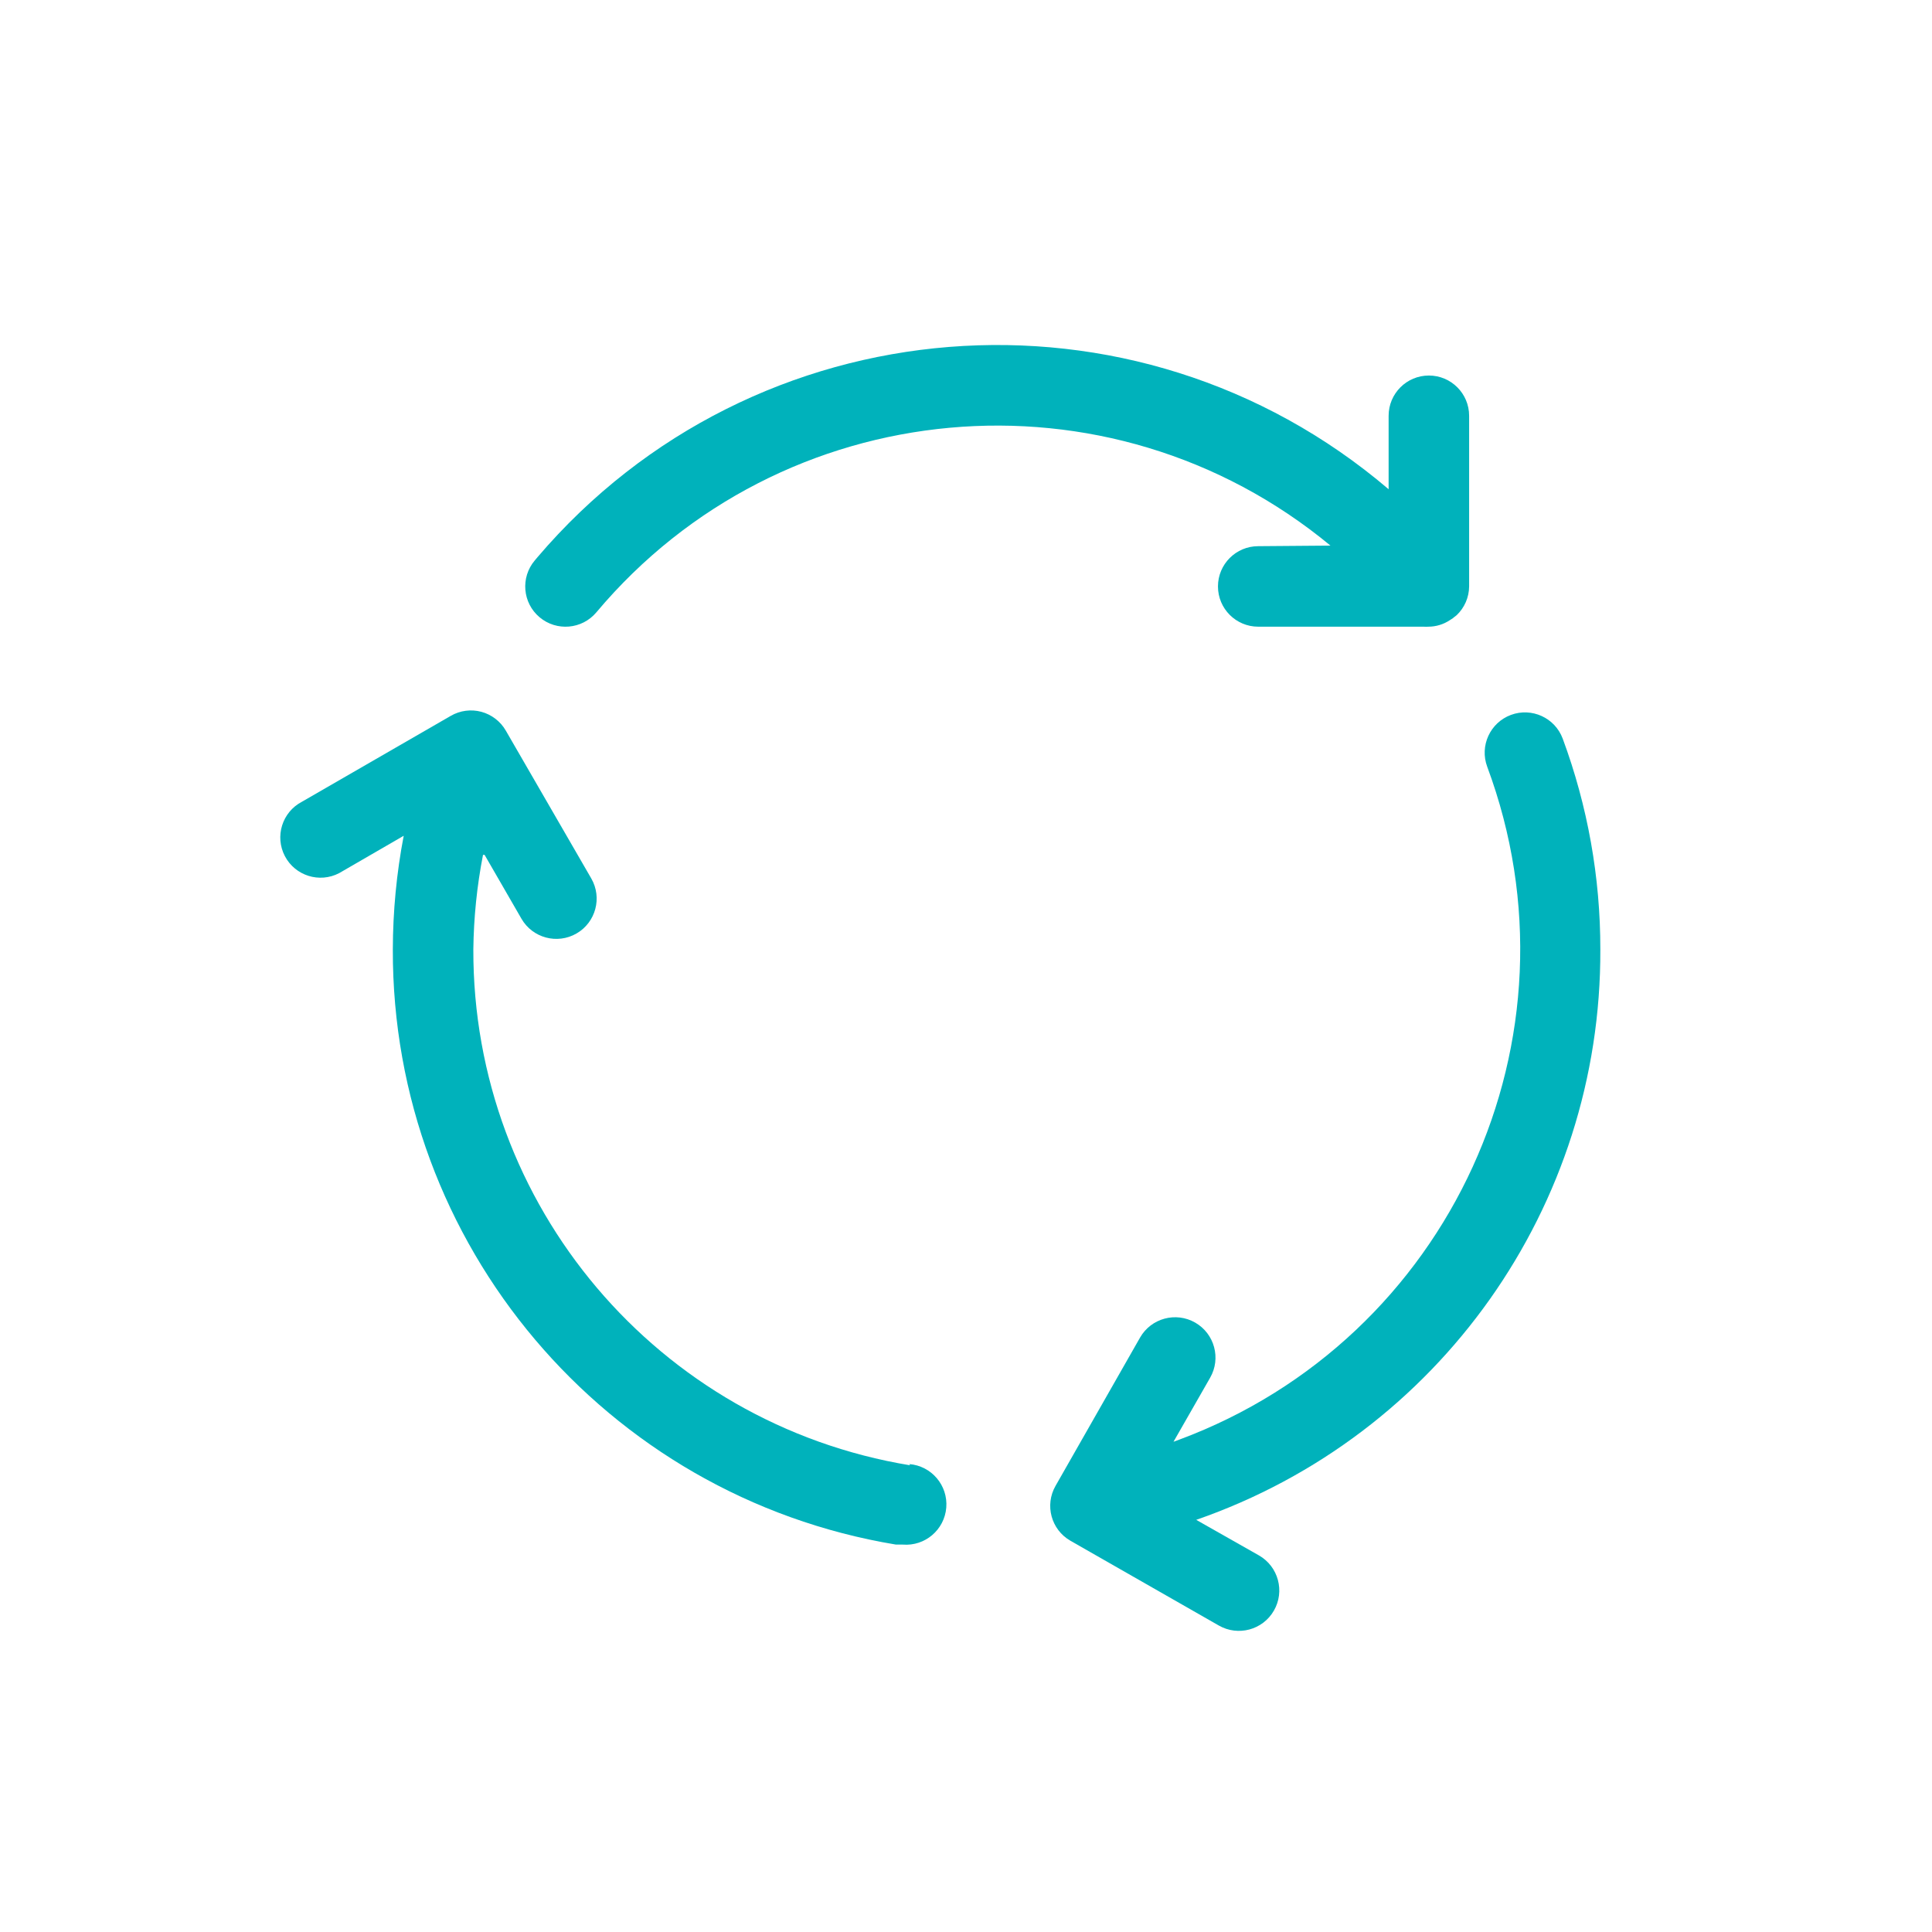
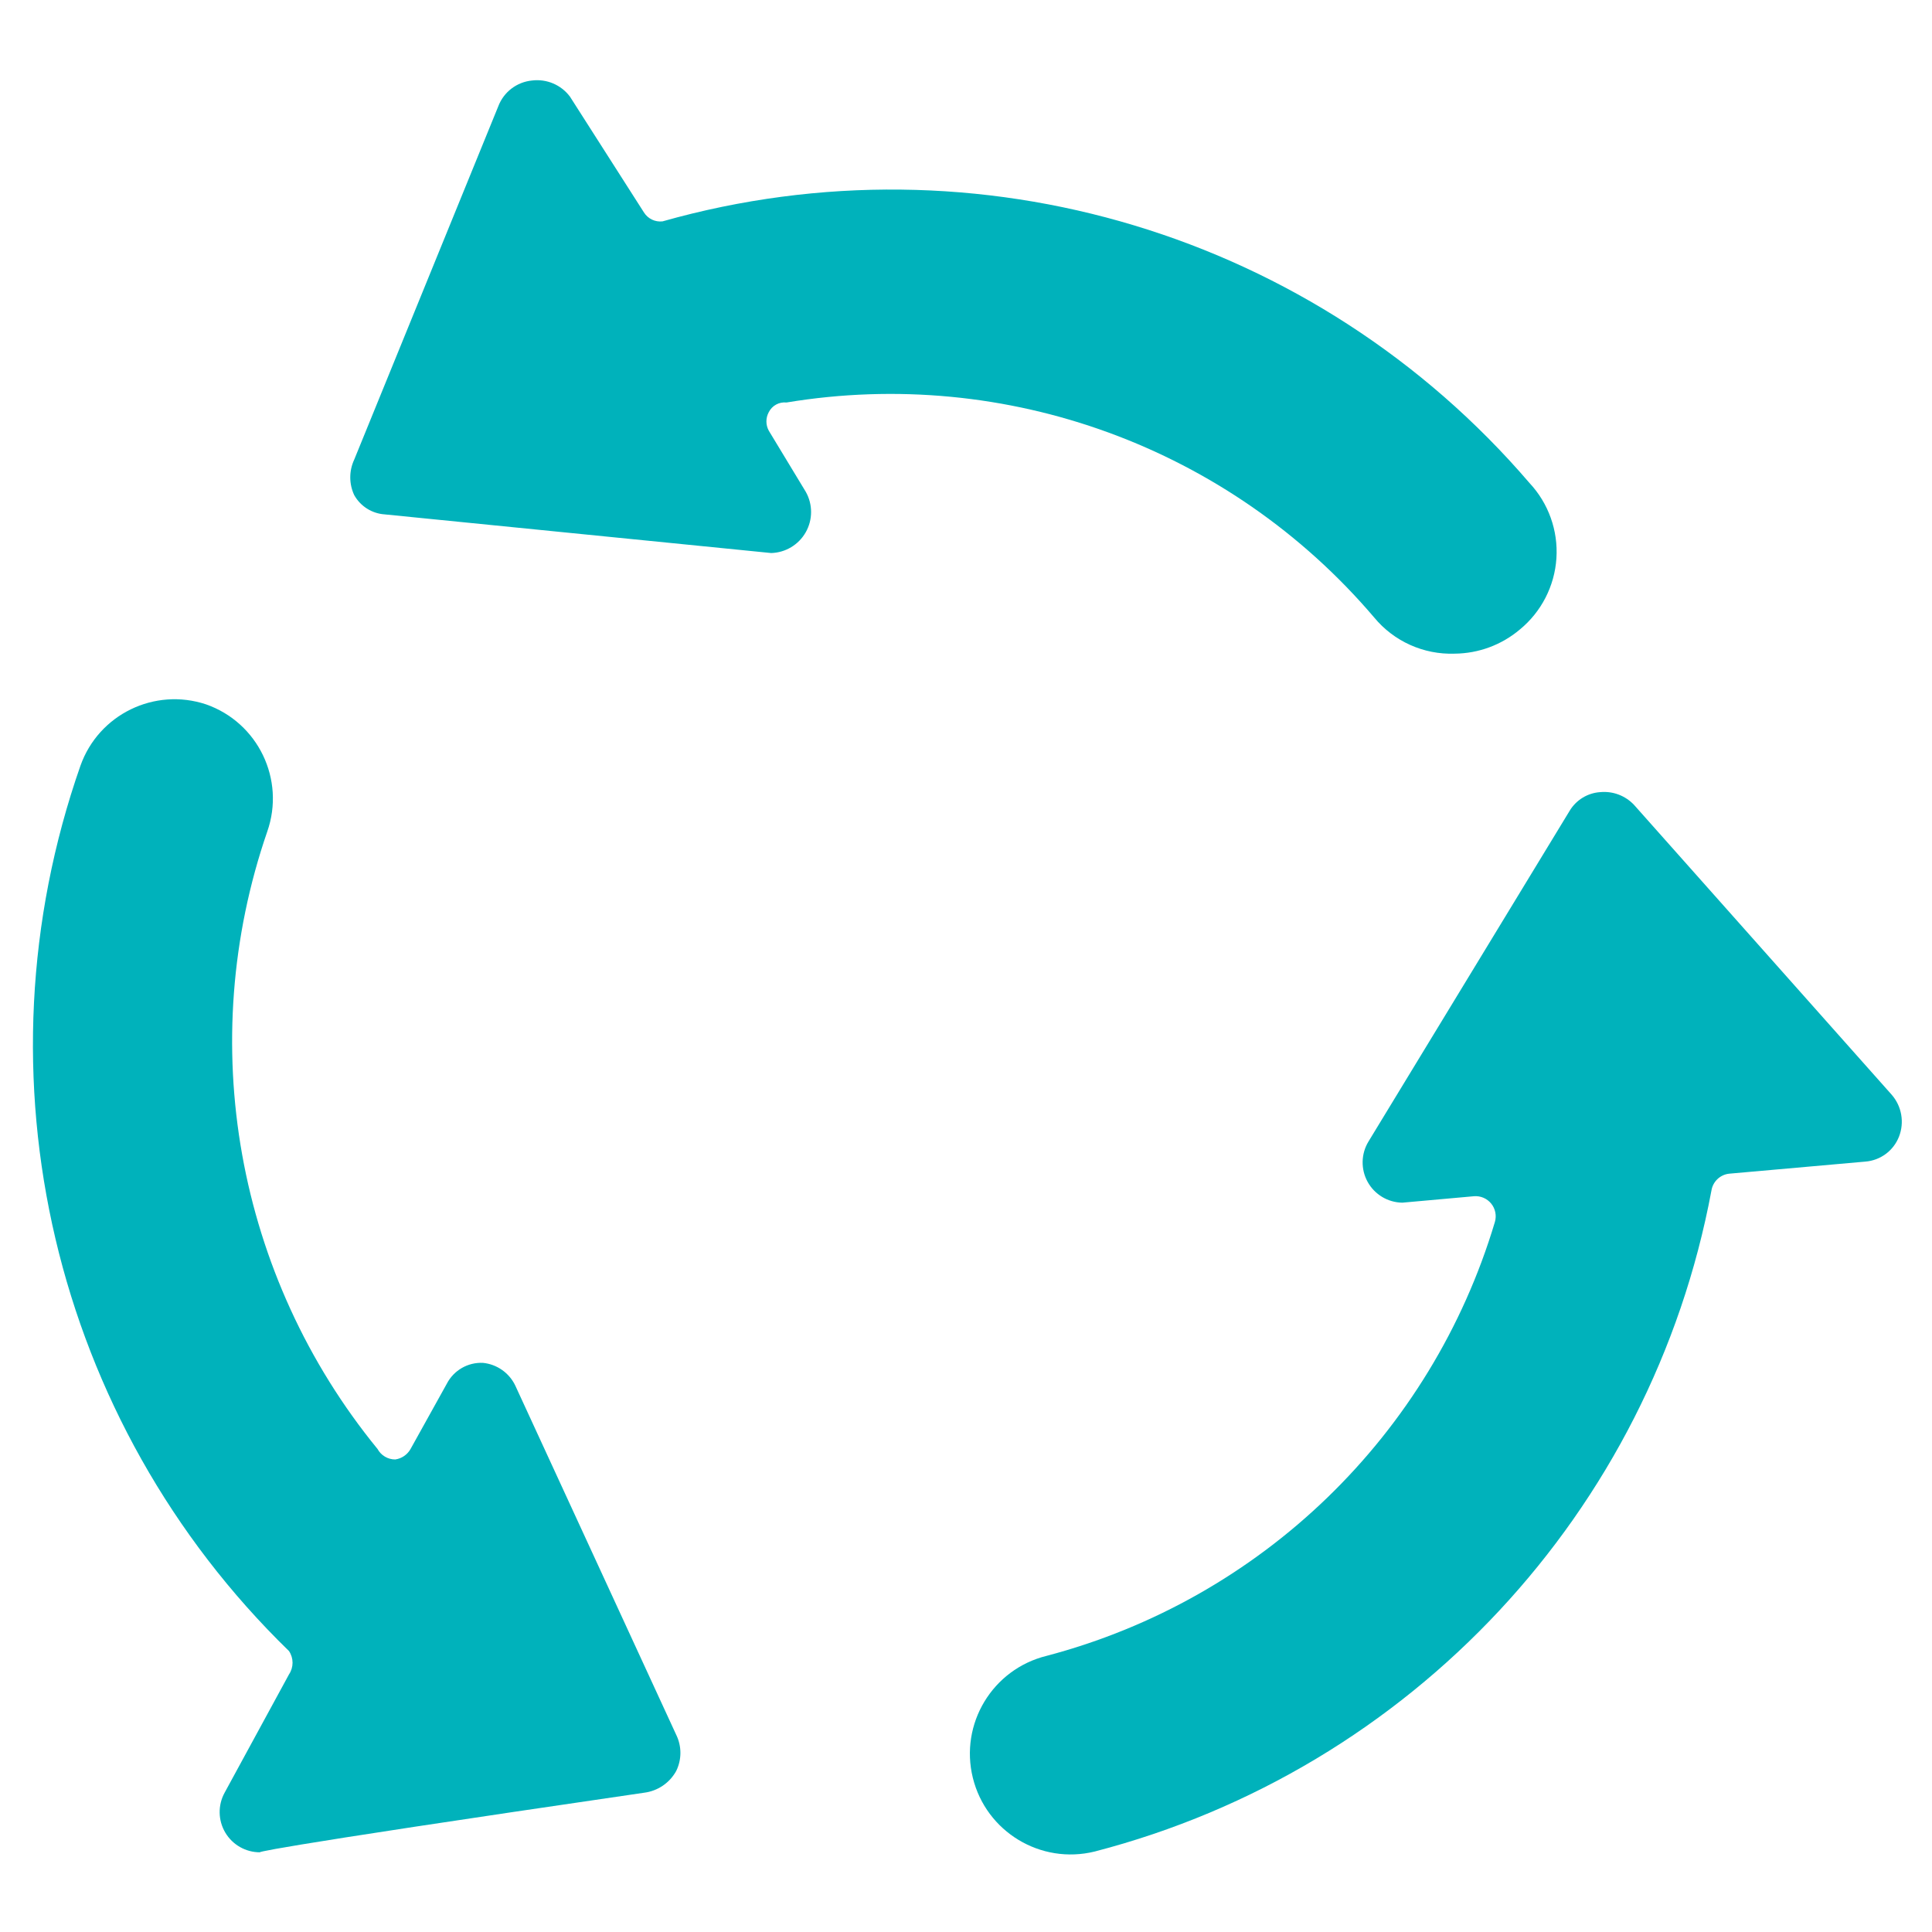
- <svg xmlns="http://www.w3.org/2000/svg" width="67" height="67" overflow="hidden">
-   <defs>
-     <clipPath id="clip0">
-       <rect x="260" y="416" width="67" height="67" />
-     </clipPath>
-   </defs>
-   <g clip-path="url(#clip0)" transform="translate(-260 -416)">
-     <path d="M291.56 466.815C282.805 465.374 276.39 457.793 276.415 448.921 276.428 447.822 276.54 446.726 276.75 445.647L276.806 445.647 278.083 447.86C278.468 448.529 279.323 448.758 279.992 448.373 280.661 447.987 280.89 447.133 280.505 446.464L277.539 441.334C277.354 441.015 277.05 440.782 276.694 440.685 276.336 440.589 275.954 440.639 275.633 440.825L270.469 443.805C269.786 444.162 269.522 445.006 269.879 445.689 270.236 446.372 271.08 446.636 271.763 446.279 271.798 446.26 271.832 446.241 271.865 446.22L274 444.984C273.752 446.282 273.626 447.6 273.623 448.921 273.592 459.149 280.981 467.892 291.071 469.565L291.309 469.565C292.079 469.627 292.754 469.052 292.816 468.281 292.878 467.51 292.303 466.835 291.532 466.773Z" fill="#00B2BB" />
-     <path d="M315.498 448.921C315.501 446.427 315.059 443.952 314.193 441.614 313.923 440.891 313.119 440.524 312.396 440.793 311.673 441.063 311.306 441.868 311.576 442.591 315.071 451.983 310.29 462.43 300.897 465.925 300.83 465.95 300.763 465.975 300.696 465.999L300.696 465.999 301.966 463.779C302.351 463.109 302.12 462.253 301.449 461.867 300.779 461.482 299.922 461.713 299.537 462.384L296.606 467.527C296.222 468.196 296.453 469.049 297.122 469.432 297.122 469.432 297.122 469.432 297.122 469.432L302.266 472.371C302.937 472.756 303.793 472.525 304.178 471.854 304.564 471.184 304.332 470.327 303.662 469.942L301.484 468.707C309.905 465.785 315.537 457.834 315.498 448.921Z" fill="#00B2BB" />
-     <path d="M303.634 434.941C302.863 434.941 302.238 435.566 302.238 436.337 302.238 437.108 302.863 437.733 303.634 437.733L309.371 437.733C309.424 437.737 309.478 437.737 309.531 437.733 309.8 437.733 310.062 437.653 310.285 437.503L310.383 437.44 310.424 437.405 310.424 437.405 310.515 437.335C310.788 437.075 310.945 436.715 310.948 436.337L310.948 430.419C310.948 429.648 310.323 429.023 309.552 429.023 308.781 429.023 308.156 429.648 308.156 430.419L308.156 432.966 308.156 432.966C299.355 425.466 286.14 426.522 278.64 435.323 278.608 435.361 278.576 435.399 278.544 435.437 278.046 436.027 278.121 436.908 278.711 437.405 279.301 437.902 280.182 437.827 280.679 437.238 287.089 429.603 298.457 428.569 306.139 434.921Z" fill="#00B2BB" />
+ <svg xmlns="http://www.w3.org/2000/svg" viewBox="0 0 140 140" height="140" width="140">
+   <g transform="matrix(5.833333,0,0,5.833333,0,0)">
+     <g>
+       <path d="M13,20.57A1.25,1.25,0,0,0,13.6,23a10.47,10.47,0,0,0,7.66-8.21.25.25,0,0,1,.22-.21l1.69-.15a.49.49,0,0,0,.42-.31.51.51,0,0,0-.09-.52L20.3,10a.51.51,0,0,0-.42-.16.48.48,0,0,0-.38.23L17,14.18a.5.5,0,0,0,.42.76l.89-.08a.25.25,0,0,1,.26.32A7.92,7.92,0,0,1,13,20.57Z" style="fill: #00b2bb" />
+       <path d="M8.23,2.75A.24.24,0,0,1,8,2.64L7.08,1.2A.51.51,0,0,0,6.61,1a.5.5,0,0,0-.42.32L4.4,5.71a.52.52,0,0,0,0,.44.47.47,0,0,0,.38.24l4.8.48a.51.51,0,0,0,.43-.76l-.46-.76a.24.24,0,0,1,0-.23A.22.22,0,0,1,9.77,5a7.89,7.89,0,0,1,7.3,2.67,1.24,1.24,0,0,0,1,.45,1.27,1.27,0,0,0,.81-.3A1.25,1.25,0,0,0,19,6,10.44,10.44,0,0,0,8.23,2.75Z" style="fill: #00b2bb" />
+       <path d="M2.56,8.75A1.24,1.24,0,0,0,1,9.51a10.5,10.5,0,0,0,2.59,11,.26.26,0,0,1,0,.29l-.8,1.47a.5.5,0,0,0,.44.74S3,23,8,22.27A.53.53,0,0,0,8.4,22a.51.51,0,0,0,0-.45l-2-4.34A.5.5,0,0,0,6,16.93a.48.48,0,0,0-.45.26L5.1,18a.26.26,0,0,1-.19.13A.25.25,0,0,1,4.69,18a8,8,0,0,1-1.37-7.67A1.24,1.24,0,0,0,2.56,8.75Z" style="fill: #00b2bb" />
+     </g>
  </g>
</svg>
